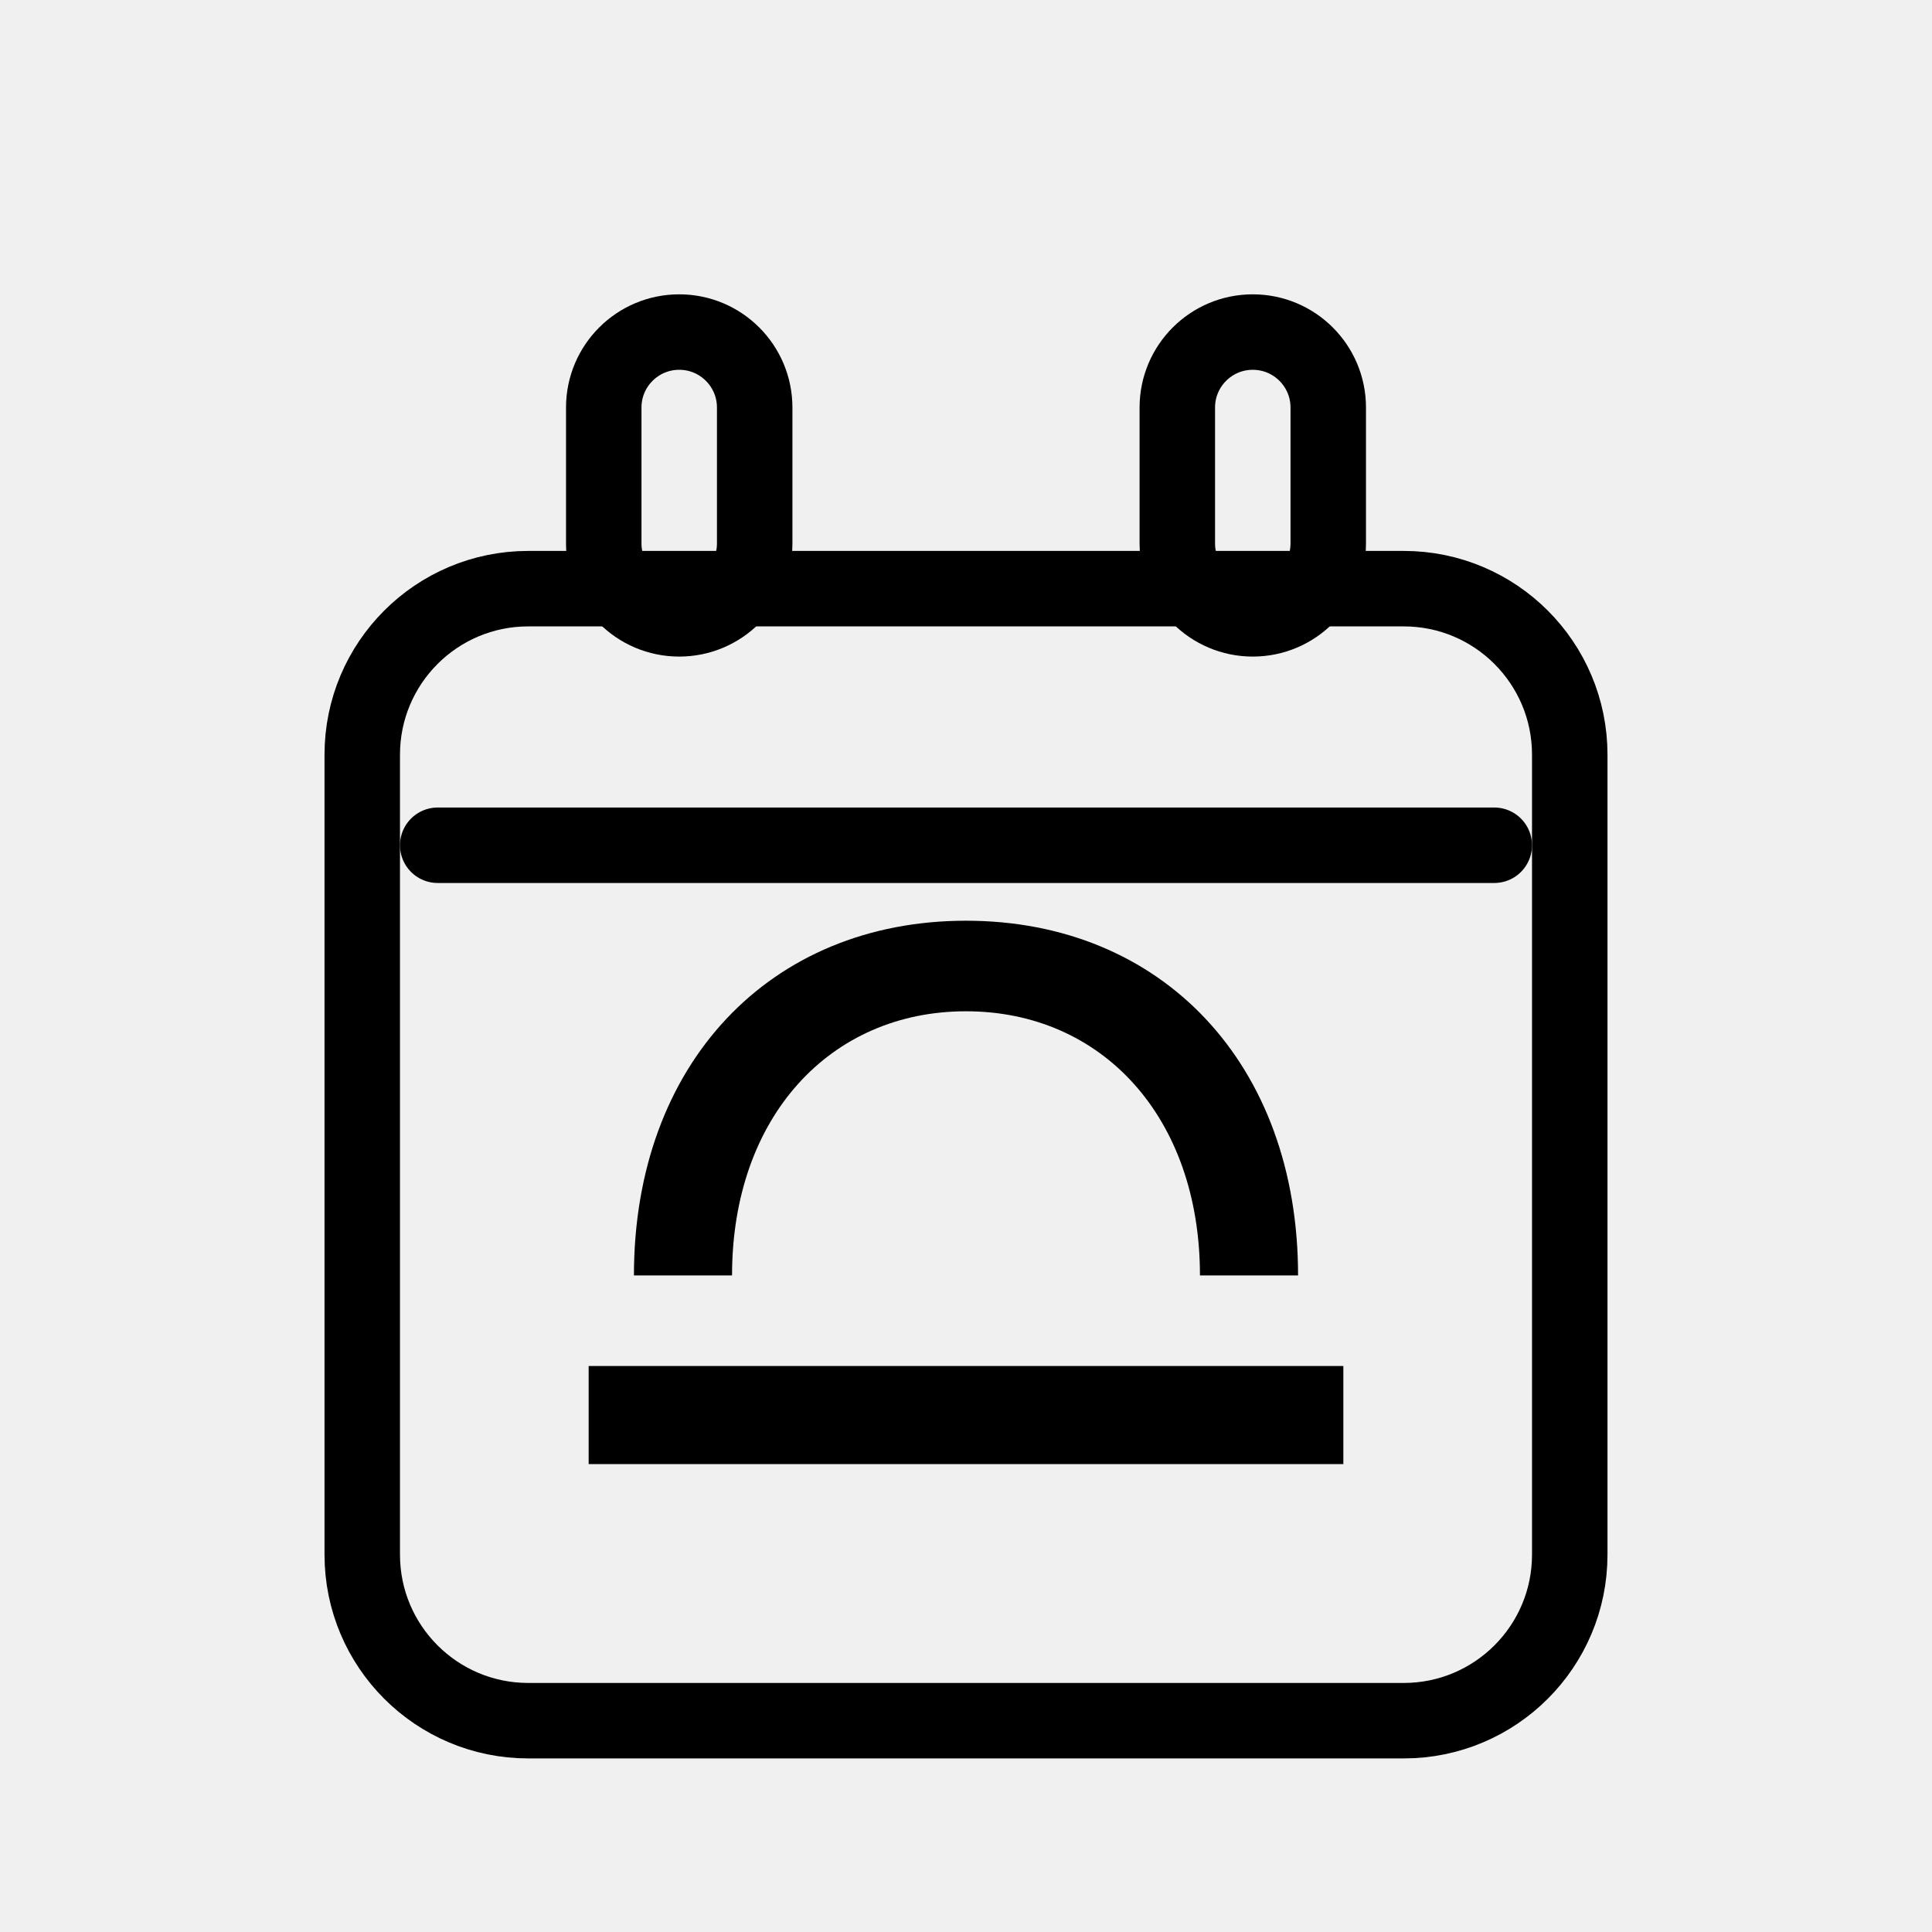
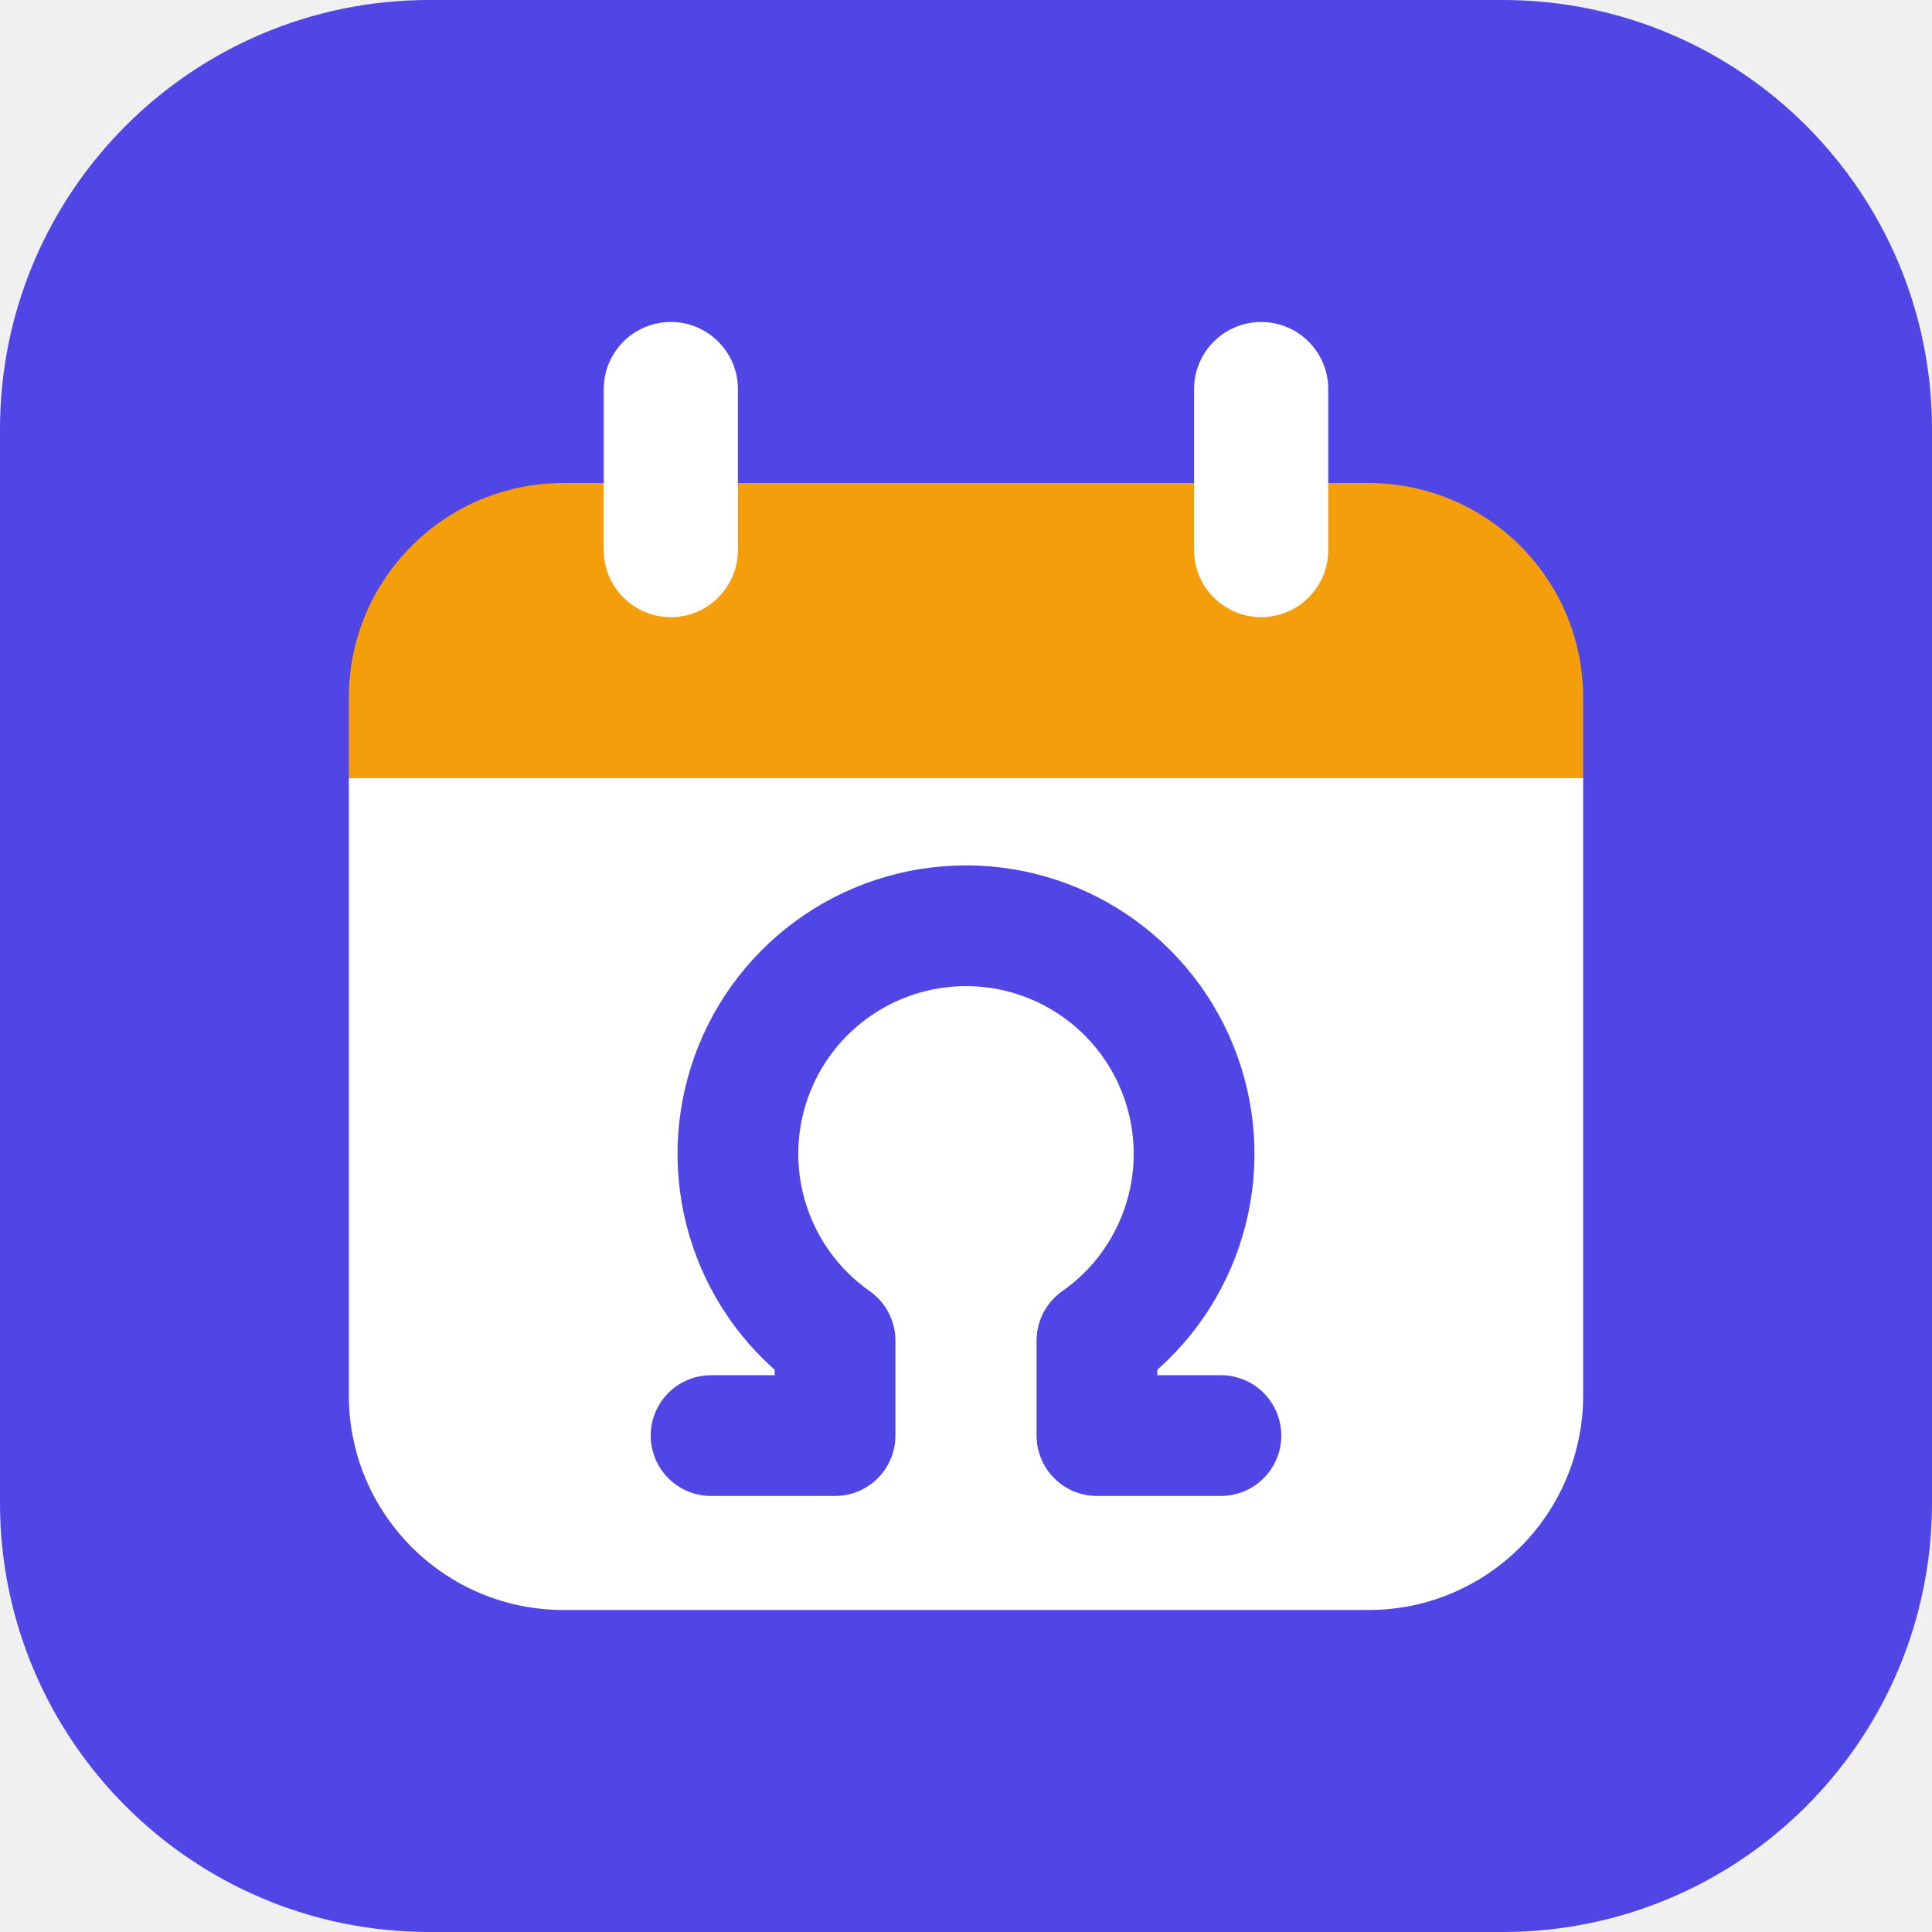
- <svg xmlns="http://www.w3.org/2000/svg" viewBox="0 0 1024 1024" width="1024" height="1024" aria-hidden="true">
-   <g fill="none" stroke="#000000" stroke-width="40" stroke-linecap="round" stroke-linejoin="round">
-     <rect x="320" y="176" width="80" height="152" rx="40" />
-     <rect x="624" y="176" width="80" height="152" rx="40" />
-     <rect x="192" y="312" width="640" height="600" rx="88" />
-     <line x1="232" y1="448" x2="792" y2="448" />
+ <svg xmlns="http://www.w3.org/2000/svg" viewBox="18 18 72 72" width="72" height="72">
+   <rect x="18" y="18" width="72" height="72" rx="16" fill="#4f46e5" />
+   <path d="M31 44a8 8 0 0 1 8-8h30a8 8 0 0 1 8 8v3H31z" fill="#f59e0b" />
+   <path d="M31 47H77V70a8 8 0 0 1-8 8H39a8 8 0 0 1-8-8z" fill="#ffffff" />
+   <g fill="#ffffff">
+     <rect x="40.5" y="30" width="5" height="11" rx="2.5" />
+     <rect x="62.5" y="30" width="5" height="11" rx="2.5" />
  </g>
-   <path fill="#000000" d="M512 488c-104 0-176 76-176 188h52c0-84 52-140 124-140s124 56 124 140h52c0-112-72-188-176-188zm-200 236h400v52H312v-52z" />
+   <path d="M44.5 71.5H49.12V67.96A8.5 8.5 0 1 1 58.88 67.96V71.5H63.5" fill="none" stroke="#4f46e5" stroke-width="4.5" stroke-linecap="round" stroke-linejoin="round" />
</svg>
